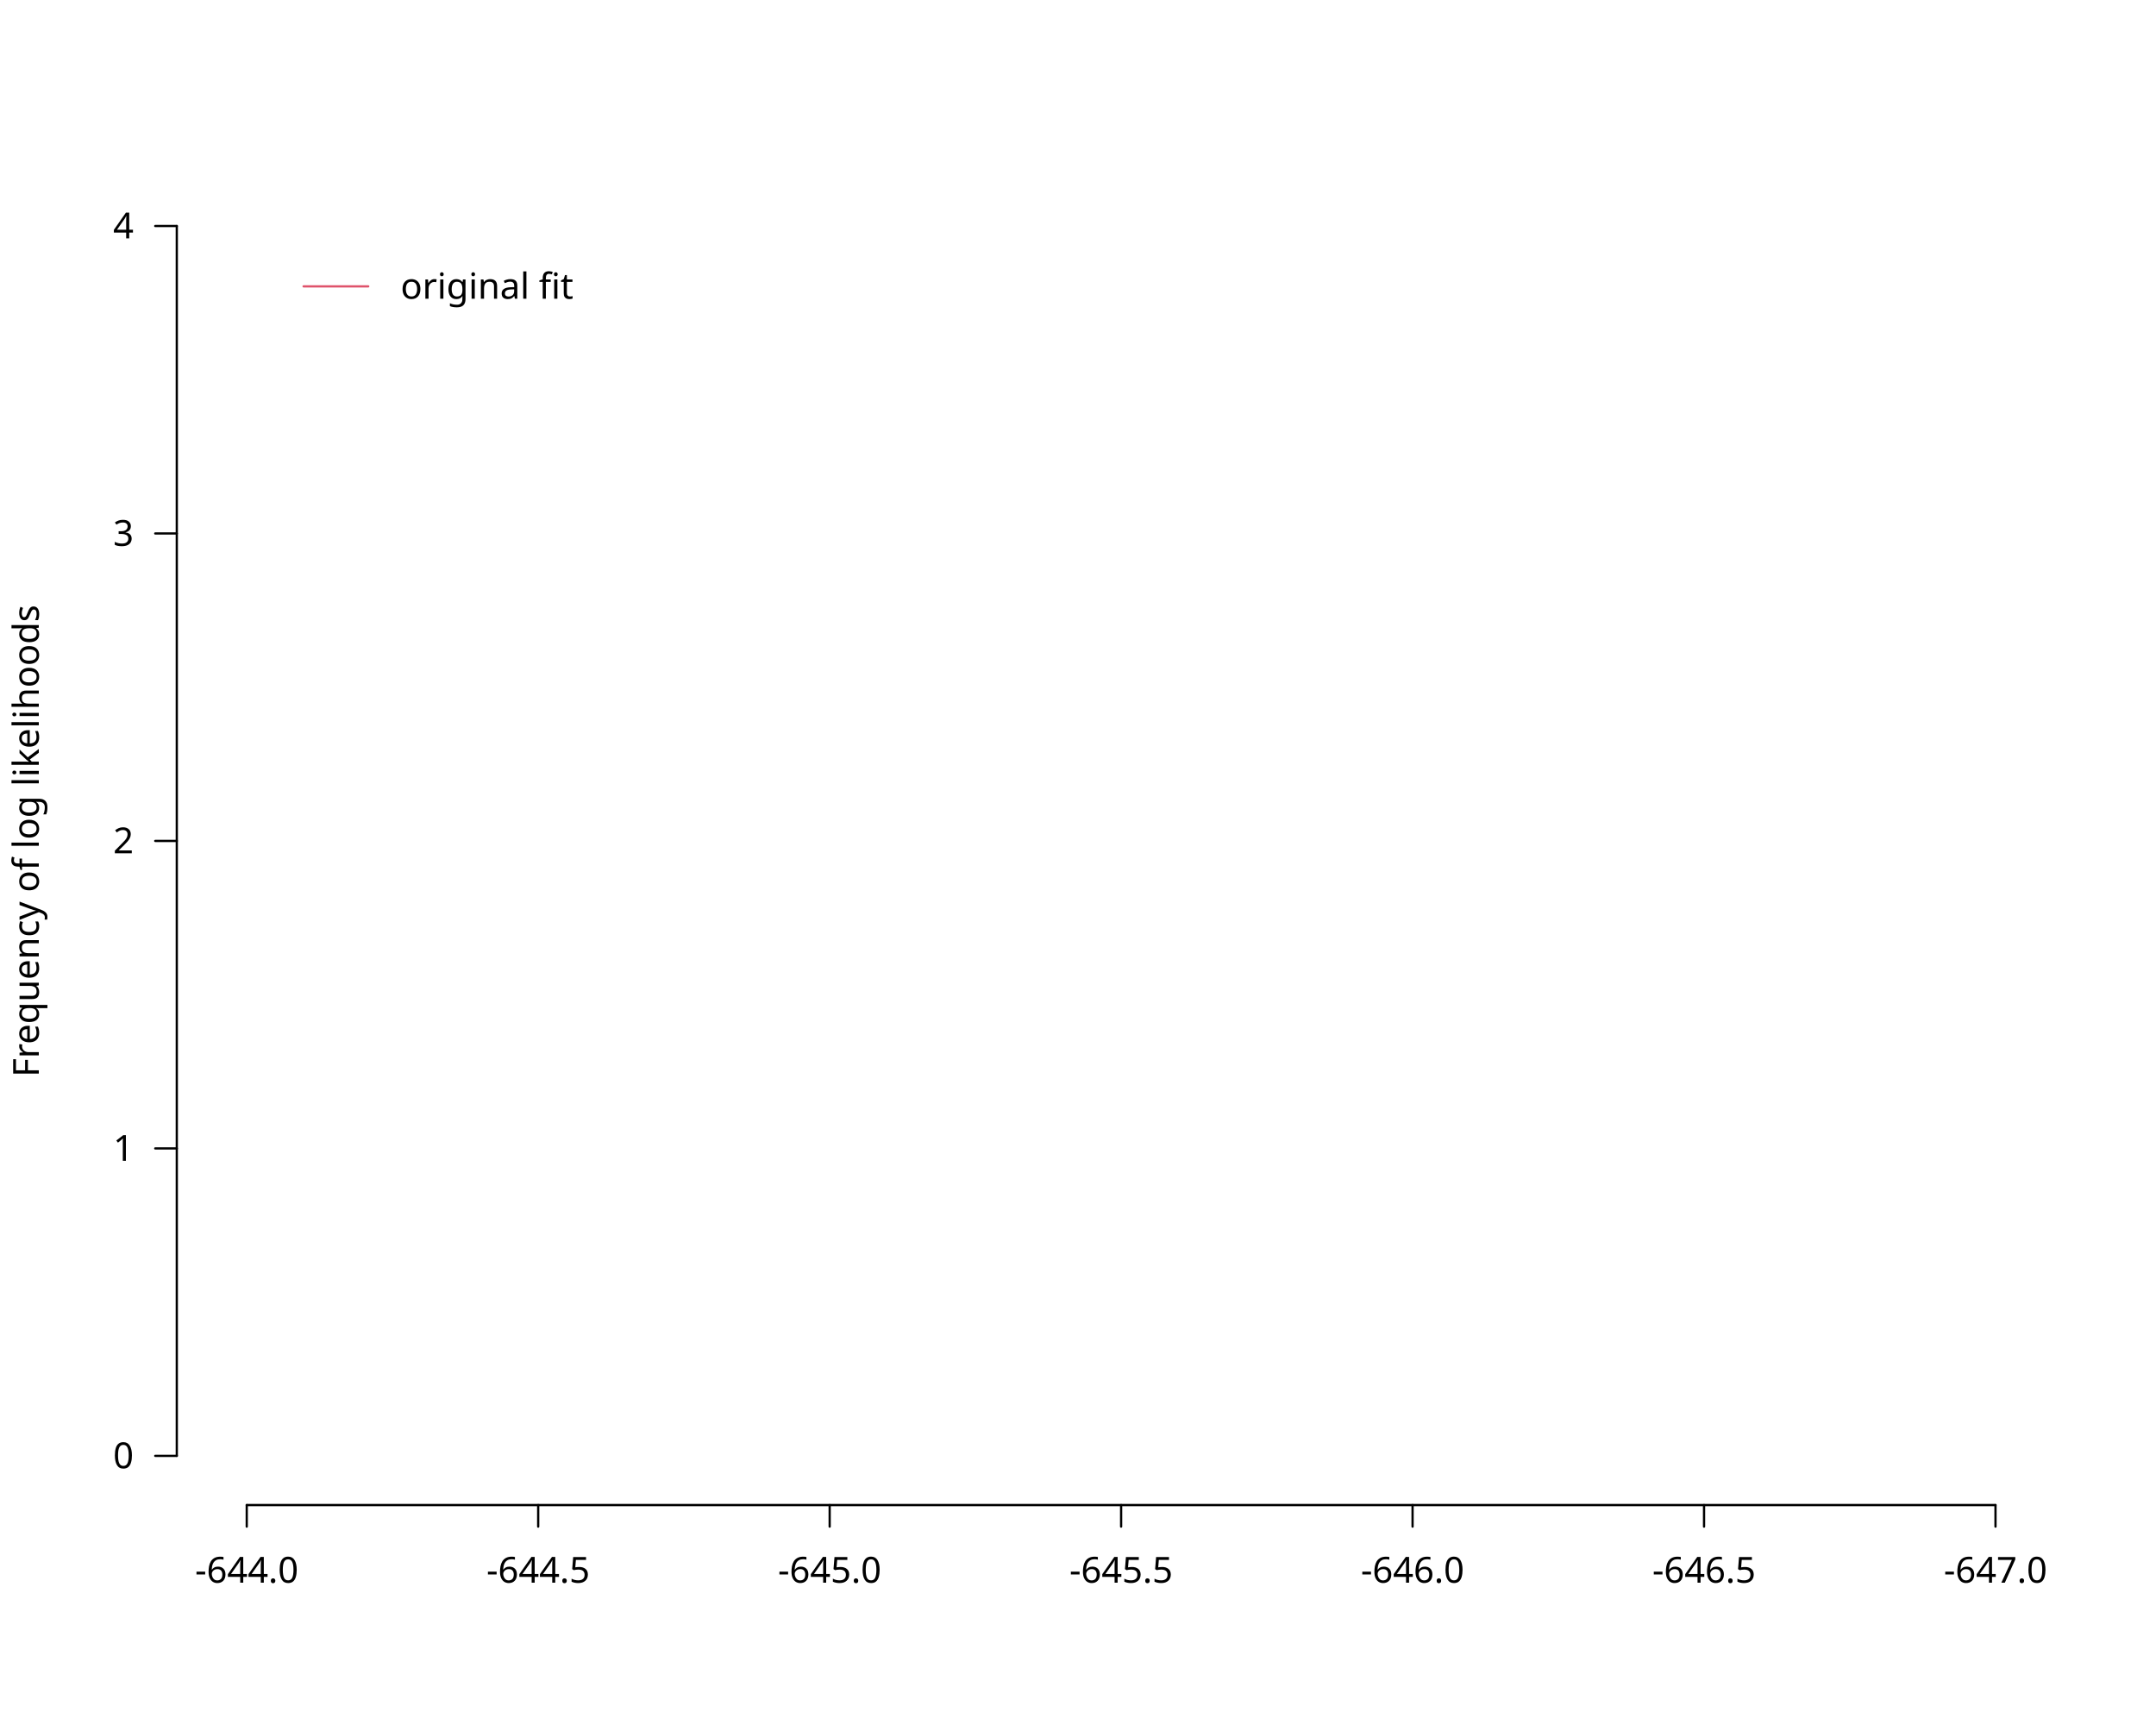
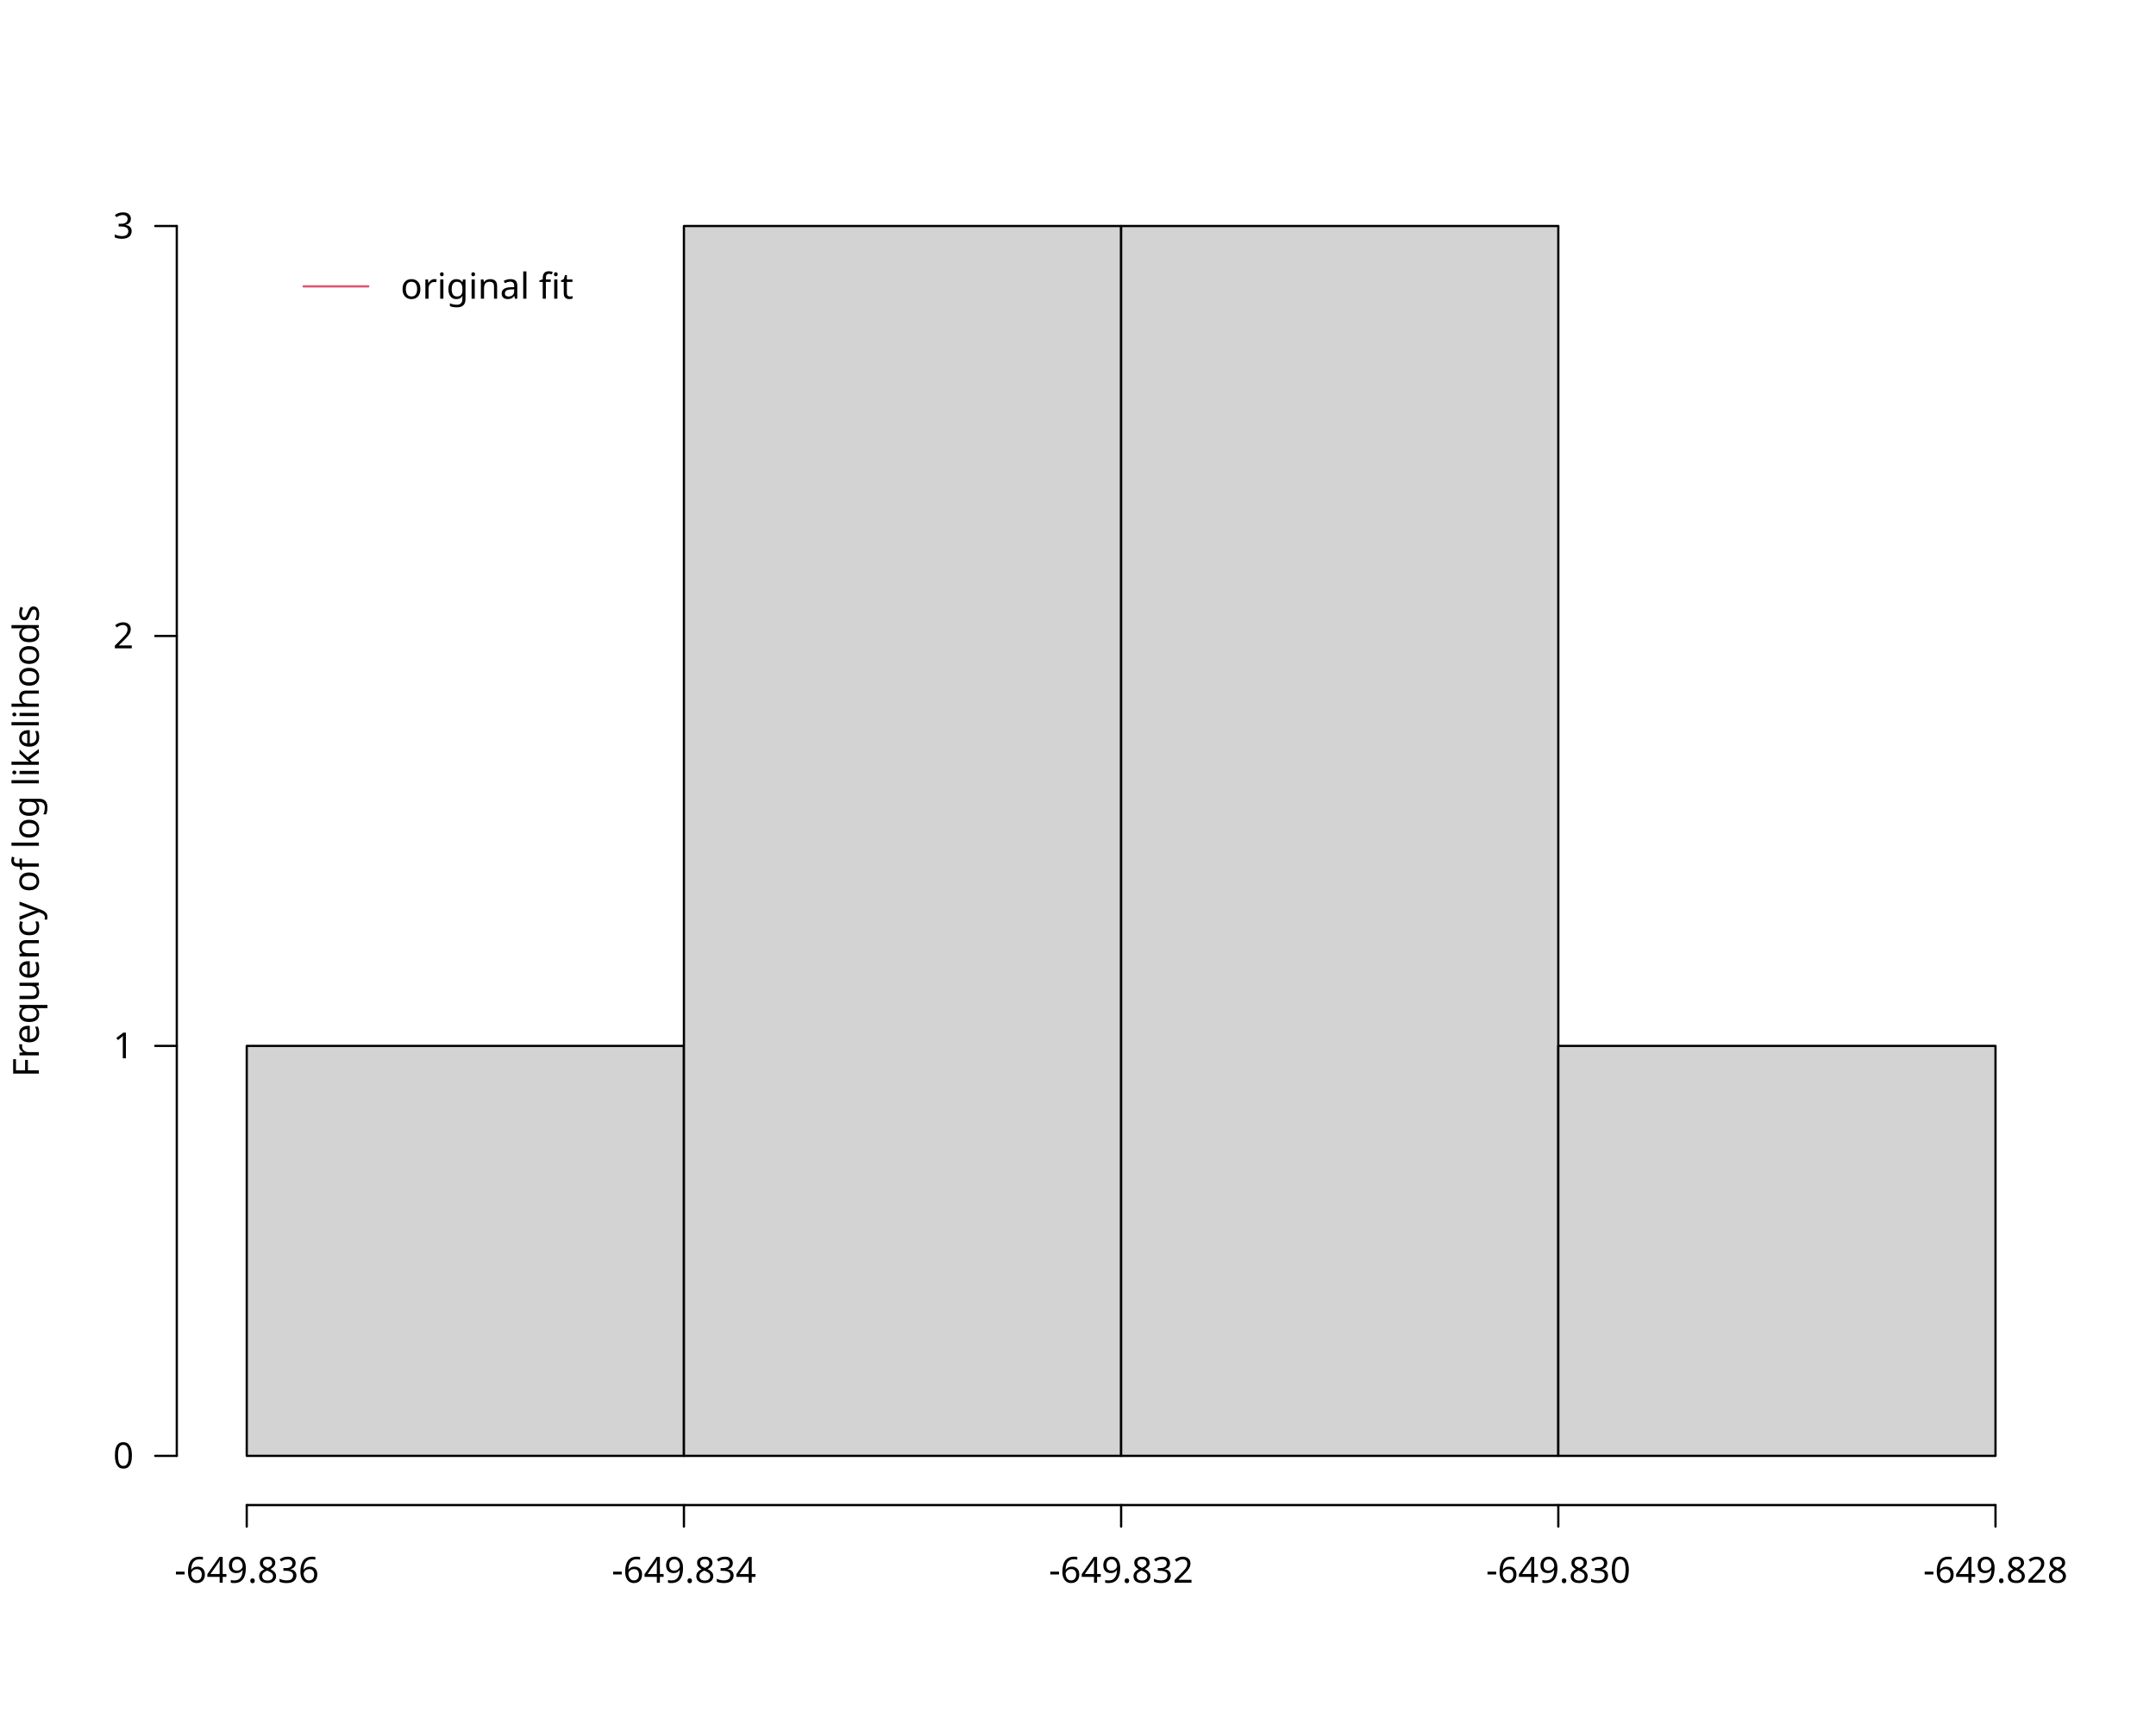
<svg xmlns="http://www.w3.org/2000/svg" class="svglite" data-engine-version="2.0" width="720.00pt" height="576.00pt" viewBox="0 0 720.00 576.00">
  <defs>
    <style type="text/css">
    .svglite line, .svglite polyline, .svglite polygon, .svglite path, .svglite rect, .svglite circle {
      fill: none;
      stroke: #000000;
      stroke-linecap: round;
      stroke-linejoin: round;
      stroke-miterlimit: 10.00;
    }
  </style>
  </defs>
  <rect width="100%" height="100%" style="stroke: none; fill: #FFFFFF;" />
  <defs>
    <clipPath id="cpMC4wMHw3MjAuMDB8MC4wMHw1NzYuMDA=">
      <rect x="0.00" y="0.00" width="720.00" height="576.00" />
    </clipPath>
  </defs>
  <g clip-path="url(#cpMC4wMHw3MjAuMDB8MC4wMHw1NzYuMDA=)">
    <text transform="translate(12.96,280.80) rotate(-90)" text-anchor="middle" style="font-size: 12.00px; font-family: sans;" textLength="148.77px" lengthAdjust="spacingAndGlyphs">Frequency of log likelihoods</text>
-     <line x1="666.40" y1="502.56" x2="82.40" y2="502.56" style="stroke-width: 0.75;" />
+     <line x1="82.40" y1="502.56" x2="666.40" y2="502.56" style="stroke-width: 0.75;" />
+     <line x1="82.40" y1="502.56" x2="82.40" y2="509.76" style="stroke-width: 0.75;" />
+     <line x1="228.40" y1="502.56" x2="228.40" y2="509.76" style="stroke-width: 0.75;" />
+     <line x1="374.40" y1="502.56" x2="374.40" y2="509.76" style="stroke-width: 0.75;" />
+     <line x1="520.40" y1="502.56" x2="520.40" y2="509.76" style="stroke-width: 0.75;" />
    <line x1="666.40" y1="502.56" x2="666.40" y2="509.76" style="stroke-width: 0.75;" />
-     <line x1="569.07" y1="502.56" x2="569.07" y2="509.76" style="stroke-width: 0.75;" />
-     <line x1="471.73" y1="502.56" x2="471.73" y2="509.76" style="stroke-width: 0.75;" />
-     <line x1="374.40" y1="502.56" x2="374.40" y2="509.76" style="stroke-width: 0.75;" />
-     <line x1="277.07" y1="502.56" x2="277.07" y2="509.76" style="stroke-width: 0.75;" />
-     <line x1="179.73" y1="502.56" x2="179.73" y2="509.76" style="stroke-width: 0.75;" />
-     <line x1="82.40" y1="502.56" x2="82.40" y2="509.76" style="stroke-width: 0.75;" />
-     <text x="82.40" y="528.48" text-anchor="middle" style="font-size: 12.00px; font-family: sans;" textLength="34.03px" lengthAdjust="spacingAndGlyphs">-644.0</text>
-     <text x="179.73" y="528.48" text-anchor="middle" style="font-size: 12.00px; font-family: sans;" textLength="34.03px" lengthAdjust="spacingAndGlyphs">-644.5</text>
-     <text x="277.07" y="528.48" text-anchor="middle" style="font-size: 12.00px; font-family: sans;" textLength="34.03px" lengthAdjust="spacingAndGlyphs">-645.0</text>
-     <text x="374.40" y="528.48" text-anchor="middle" style="font-size: 12.00px; font-family: sans;" textLength="34.03px" lengthAdjust="spacingAndGlyphs">-645.5</text>
-     <text x="471.73" y="528.48" text-anchor="middle" style="font-size: 12.00px; font-family: sans;" textLength="34.03px" lengthAdjust="spacingAndGlyphs">-646.0</text>
-     <text x="569.07" y="528.48" text-anchor="middle" style="font-size: 12.00px; font-family: sans;" textLength="34.03px" lengthAdjust="spacingAndGlyphs">-646.5</text>
-     <text x="666.40" y="528.48" text-anchor="middle" style="font-size: 12.00px; font-family: sans;" textLength="34.03px" lengthAdjust="spacingAndGlyphs">-647.0</text>
+     <text x="82.40" y="528.48" text-anchor="middle" style="font-size: 12.00px; font-family: sans;" textLength="47.38px" lengthAdjust="spacingAndGlyphs">-649.836</text>
+     <text x="228.40" y="528.48" text-anchor="middle" style="font-size: 12.00px; font-family: sans;" textLength="47.38px" lengthAdjust="spacingAndGlyphs">-649.834</text>
+     <text x="374.40" y="528.48" text-anchor="middle" style="font-size: 12.00px; font-family: sans;" textLength="47.38px" lengthAdjust="spacingAndGlyphs">-649.832</text>
+     <text x="520.40" y="528.48" text-anchor="middle" style="font-size: 12.00px; font-family: sans;" textLength="47.38px" lengthAdjust="spacingAndGlyphs">-649.830</text>
+     <text x="666.40" y="528.48" text-anchor="middle" style="font-size: 12.00px; font-family: sans;" textLength="47.38px" lengthAdjust="spacingAndGlyphs">-649.828</text>
    <line x1="59.04" y1="486.13" x2="59.04" y2="75.47" style="stroke-width: 0.75;" />
    <line x1="59.04" y1="486.13" x2="51.84" y2="486.13" style="stroke-width: 0.75;" />
-     <line x1="59.04" y1="383.47" x2="51.84" y2="383.47" style="stroke-width: 0.75;" />
-     <line x1="59.04" y1="280.80" x2="51.84" y2="280.80" style="stroke-width: 0.75;" />
-     <line x1="59.04" y1="178.13" x2="51.84" y2="178.13" style="stroke-width: 0.75;" />
+     <line x1="59.04" y1="349.24" x2="51.84" y2="349.24" style="stroke-width: 0.75;" />
+     <line x1="59.04" y1="212.36" x2="51.84" y2="212.36" style="stroke-width: 0.75;" />
    <line x1="59.04" y1="75.47" x2="51.84" y2="75.47" style="stroke-width: 0.75;" />
    <text x="44.64" y="490.26" text-anchor="end" style="font-size: 12.00px; font-family: sans;" textLength="6.67px" lengthAdjust="spacingAndGlyphs">0</text>
-     <text x="44.64" y="387.60" text-anchor="end" style="font-size: 12.00px; font-family: sans;" textLength="6.67px" lengthAdjust="spacingAndGlyphs">1</text>
-     <text x="44.64" y="284.93" text-anchor="end" style="font-size: 12.00px; font-family: sans;" textLength="6.67px" lengthAdjust="spacingAndGlyphs">2</text>
-     <text x="44.64" y="182.26" text-anchor="end" style="font-size: 12.00px; font-family: sans;" textLength="6.67px" lengthAdjust="spacingAndGlyphs">3</text>
-     <text x="44.64" y="79.60" text-anchor="end" style="font-size: 12.00px; font-family: sans;" textLength="6.67px" lengthAdjust="spacingAndGlyphs">4</text>
+     <text x="44.64" y="353.37" text-anchor="end" style="font-size: 12.00px; font-family: sans;" textLength="6.67px" lengthAdjust="spacingAndGlyphs">1</text>
+     <text x="44.64" y="216.48" text-anchor="end" style="font-size: 12.00px; font-family: sans;" textLength="6.67px" lengthAdjust="spacingAndGlyphs">2</text>
+     <text x="44.64" y="79.60" text-anchor="end" style="font-size: 12.00px; font-family: sans;" textLength="6.67px" lengthAdjust="spacingAndGlyphs">3</text>
  </g>
  <defs>
    <clipPath id="cpNTkuMDR8Njg5Ljc2fDU5LjA0fDUwMi41Ng==">
      <rect x="59.04" y="59.04" width="630.72" height="443.52" />
    </clipPath>
  </defs>
  <g clip-path="url(#cpNTkuMDR8Njg5Ljc2fDU5LjA0fDUwMi41Ng==)">
-     <rect x="1201.73" y="280.80" width="9.73" height="205.33" style="stroke-width: 0.75; fill: #D3D3D3;" />
-     <rect x="1192.00" y="75.47" width="9.73" height="410.67" style="stroke-width: 0.75; fill: #D3D3D3;" />
-     <rect x="1182.27" y="486.13" width="9.73" height="0.00" style="stroke-width: 0.75; fill: #D3D3D3;" />
-     <rect x="1172.53" y="383.47" width="9.73" height="102.67" style="stroke-width: 0.75; fill: #D3D3D3;" />
-     <rect x="1162.80" y="486.13" width="9.73" height="0.00" style="stroke-width: 0.75; fill: #D3D3D3;" />
-     <rect x="1153.07" y="383.47" width="9.73" height="102.67" style="stroke-width: 0.75; fill: #D3D3D3;" />
-     <line x1="1231.05" y1="502.56" x2="1231.05" y2="59.04" style="stroke-width: 0.75; stroke: #DF536B;" />
+     <rect x="82.40" y="349.24" width="146.00" height="136.89" style="stroke-width: 0.75; fill: #D3D3D3;" />
+     <rect x="228.40" y="75.47" width="146.00" height="410.67" style="stroke-width: 0.75; fill: #D3D3D3;" />
+     <rect x="374.40" y="75.47" width="146.00" height="410.67" style="stroke-width: 0.75; fill: #D3D3D3;" />
+     <rect x="520.40" y="349.24" width="146.00" height="136.89" style="stroke-width: 0.75; fill: #D3D3D3;" />
+     <line x1="2159.04" y1="502.56" x2="2159.04" y2="59.04" style="stroke-width: 0.75; stroke: #DF536B;" />
    <line x1="101.38" y1="95.62" x2="122.98" y2="95.62" style="stroke-width: 0.75; stroke: #DF536B;" />
    <text x="133.78" y="99.75" style="font-size: 12.00px; font-family: sans;" textLength="51.35px" lengthAdjust="spacingAndGlyphs">original fit</text>
  </g>
</svg>
